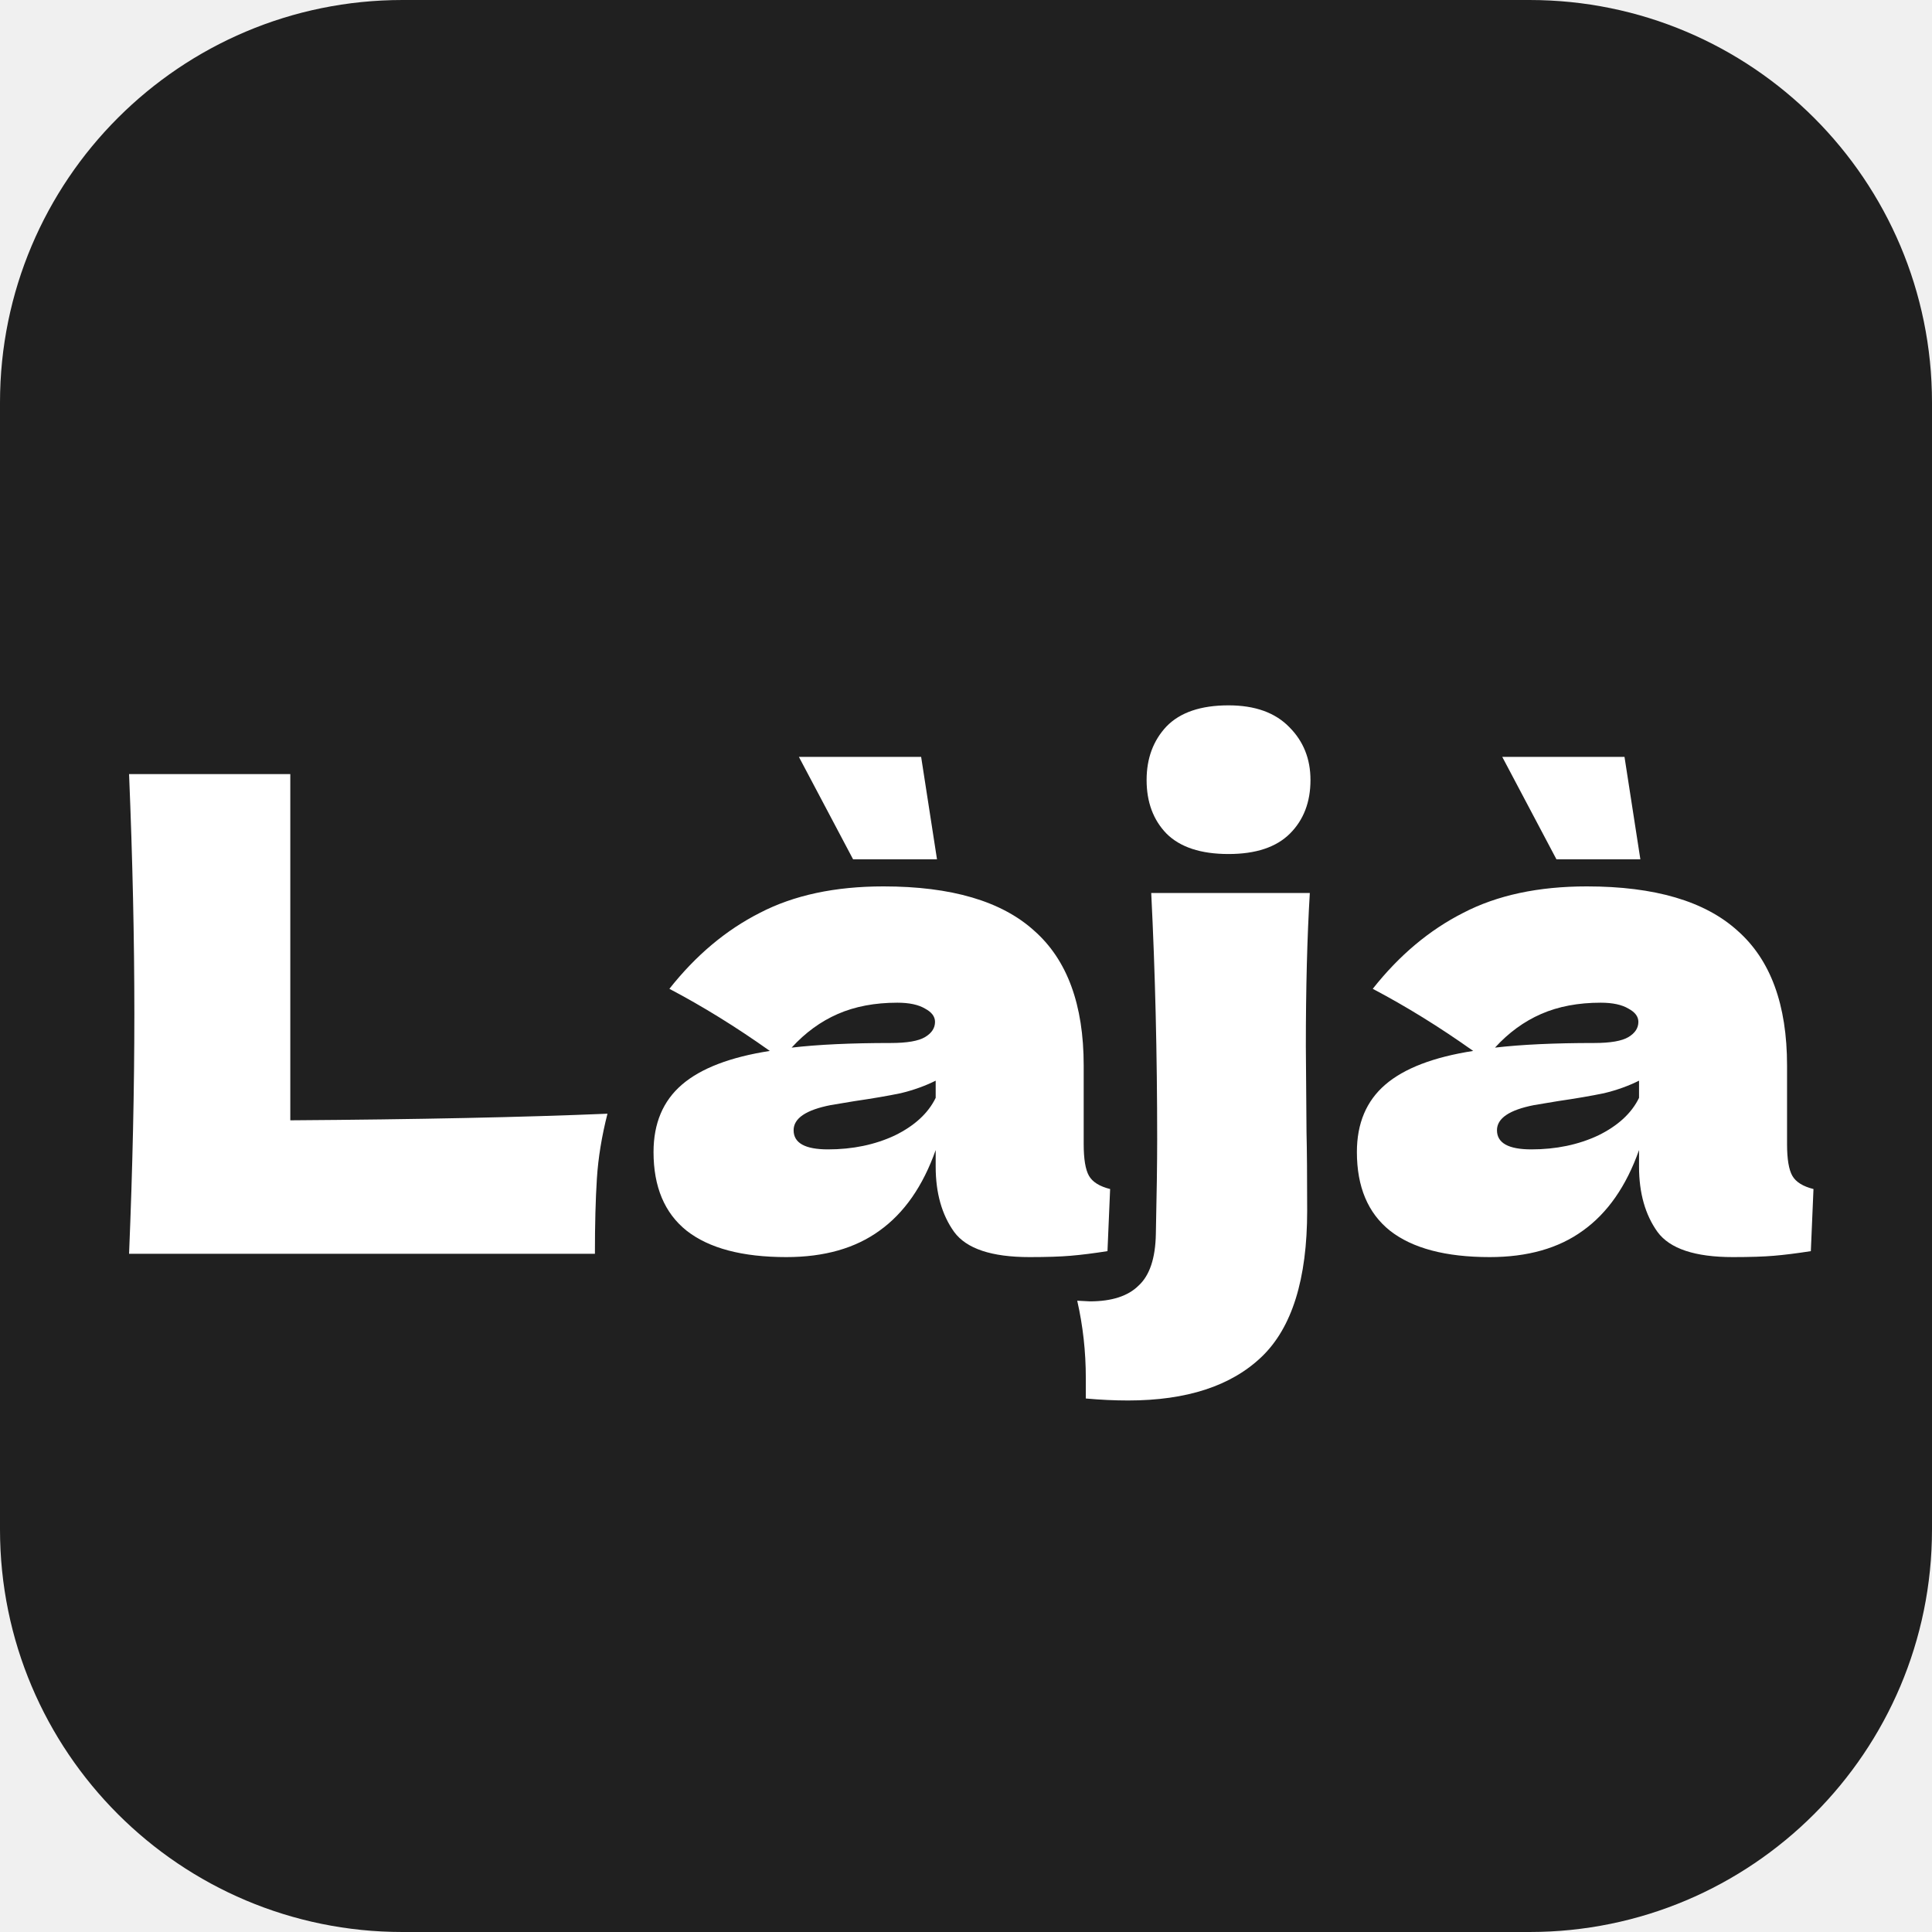
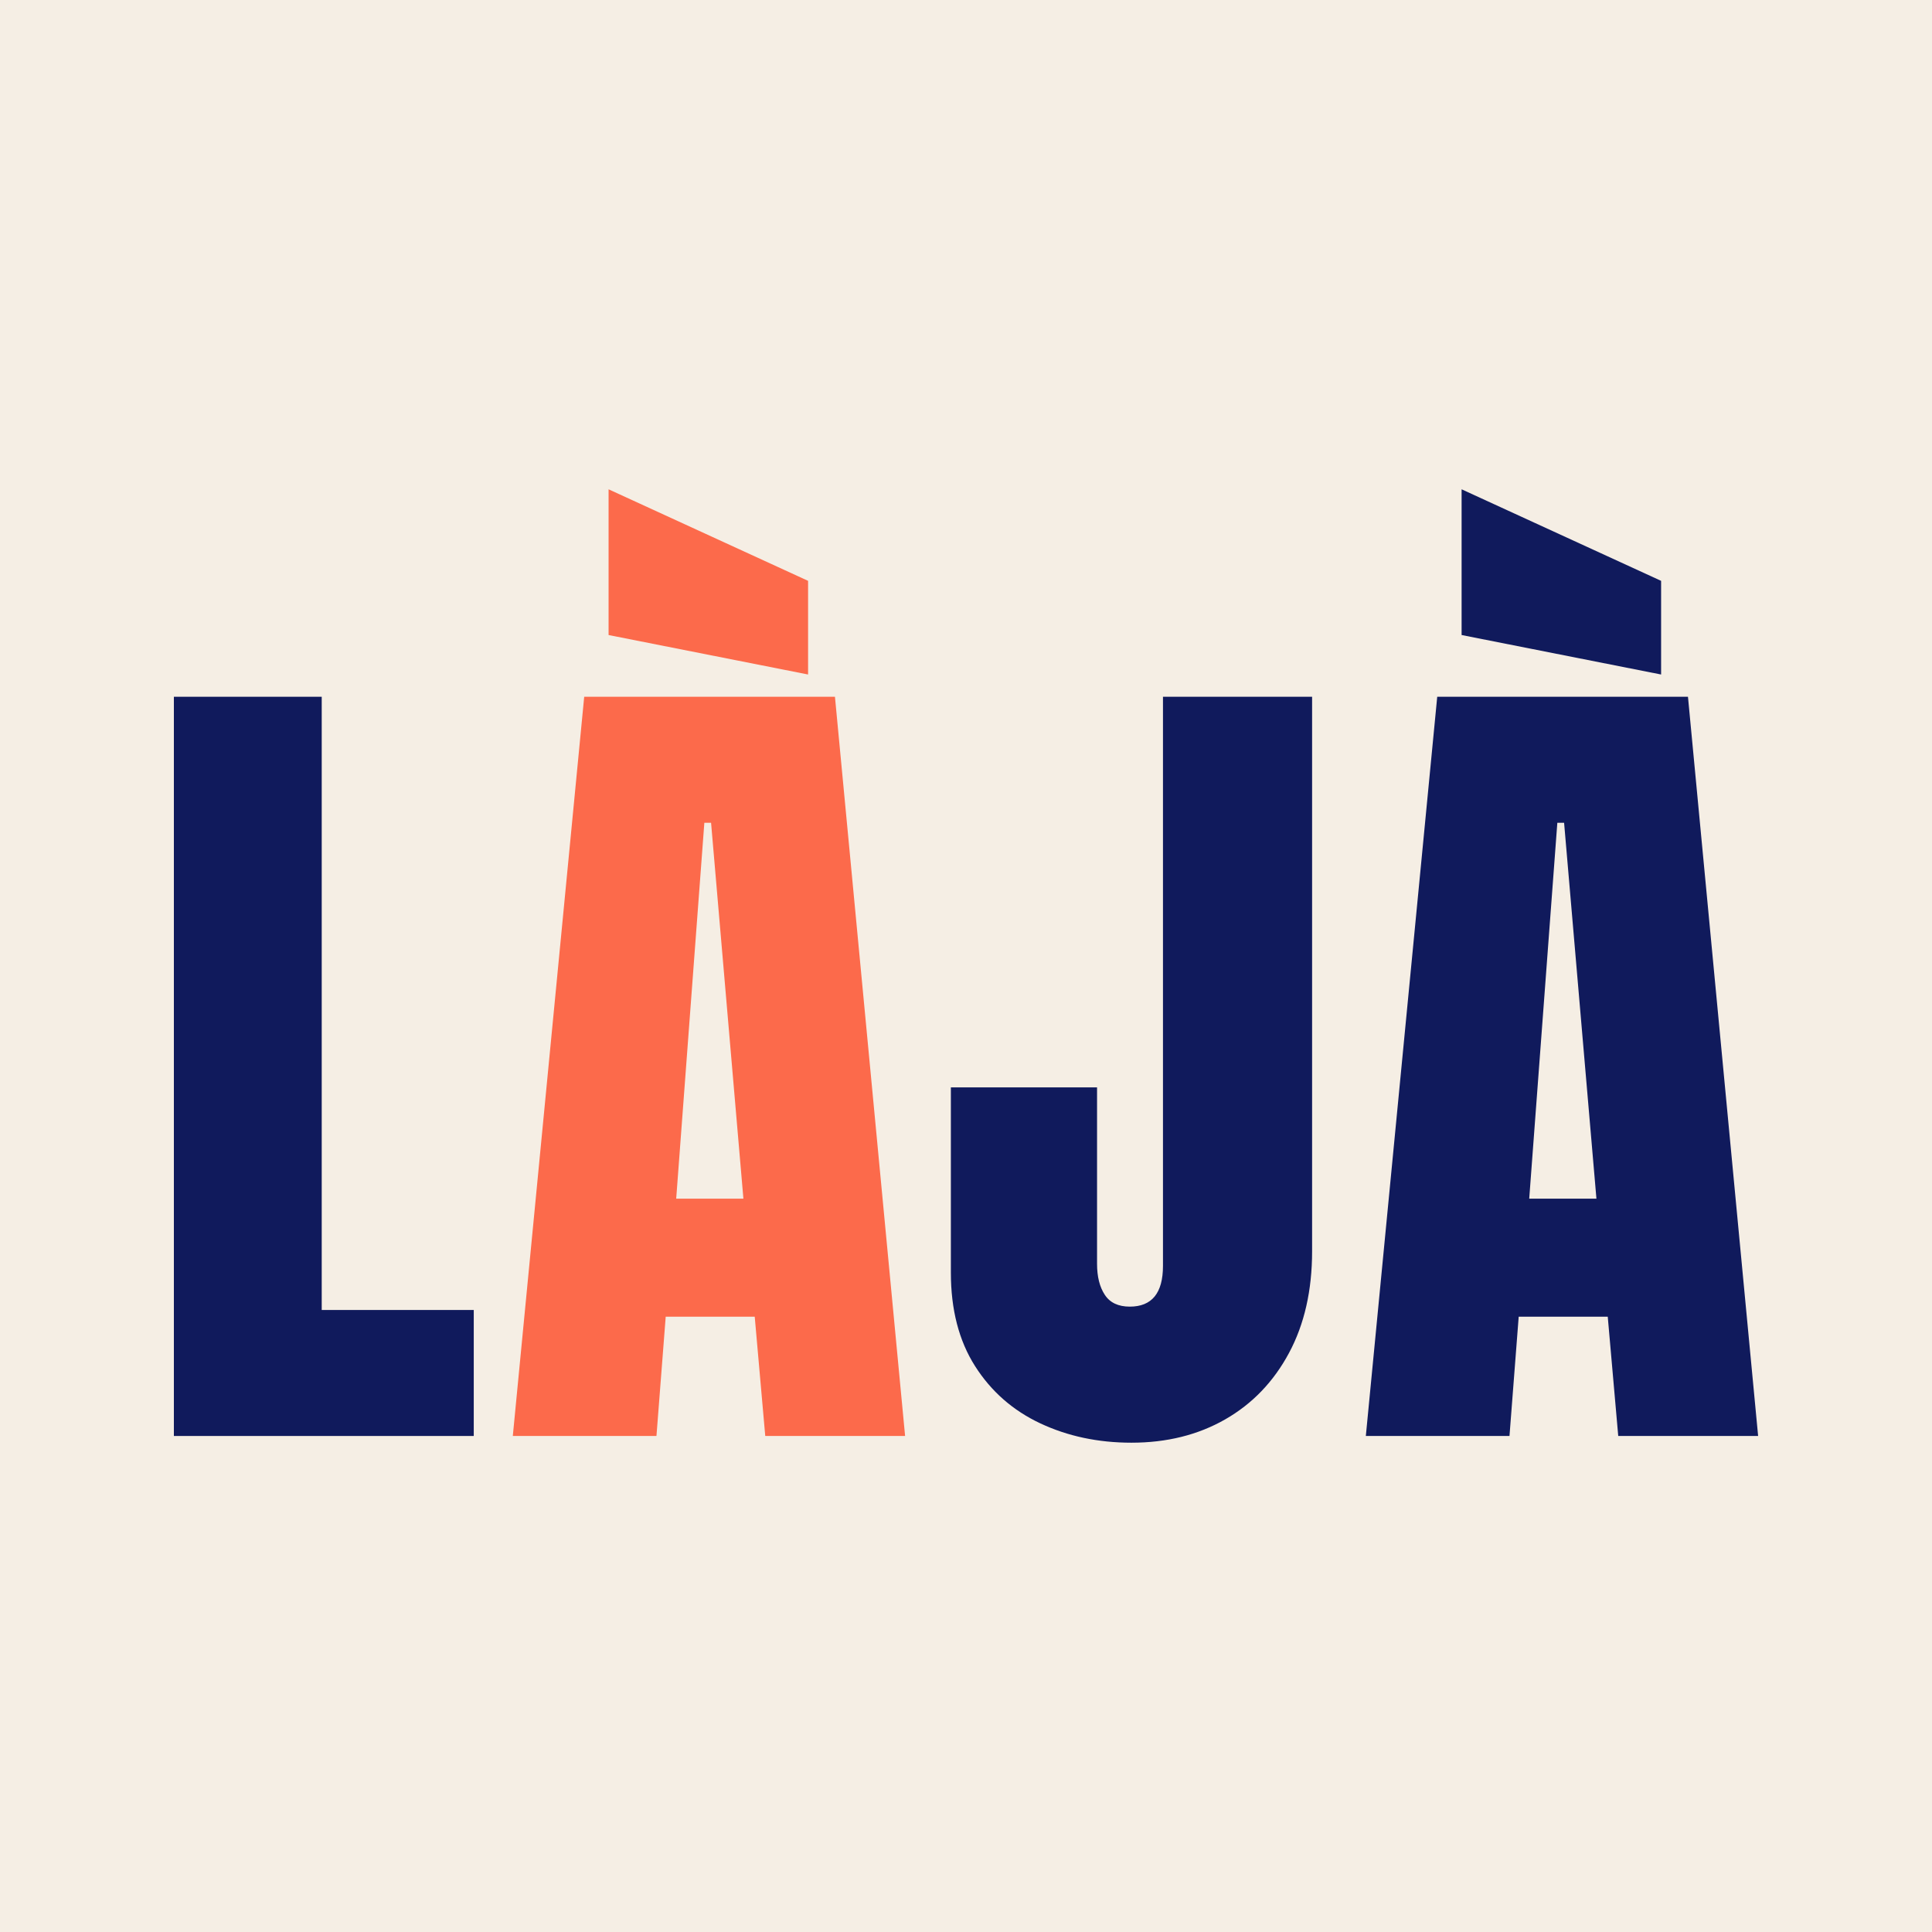
- <svg xmlns="http://www.w3.org/2000/svg" width="480" height="480" viewBox="0 0 480 480" fill="none">
-   <rect width="480" height="480" rx="100" fill="#202020" />
-   <path d="M72.123 278.338C103.862 278.119 130.129 277.572 150.923 276.697C149.501 282.278 148.625 287.641 148.297 292.785C147.968 297.929 147.804 304.167 147.804 311.5H32.067C32.942 290.268 33.38 270.404 33.38 251.907C33.38 233.411 32.942 213.547 32.067 192.315H72.123V278.338ZM269.24 284.248C269.24 287.969 269.678 290.596 270.553 292.128C271.429 293.661 273.18 294.755 275.807 295.412L275.15 310.843C271.648 311.391 268.583 311.774 265.957 311.993C263.44 312.211 260.047 312.321 255.778 312.321C246.366 312.321 240.128 310.241 237.063 306.082C233.999 301.814 232.467 296.397 232.467 289.83V285.726C229.293 294.7 224.641 301.376 218.513 305.754C212.493 310.132 204.777 312.321 195.365 312.321C184.421 312.321 176.158 310.132 170.576 305.754C165.104 301.376 162.368 294.864 162.368 286.218C162.368 279.104 164.721 273.523 169.427 269.473C174.133 265.424 181.411 262.633 191.261 261.101C182.943 255.191 174.625 250.047 166.308 245.669C172.874 237.351 180.371 231.058 188.798 226.79C197.226 222.412 207.459 220.223 219.498 220.223C236.352 220.223 248.829 223.89 256.928 231.222C265.136 238.446 269.24 249.609 269.24 264.712V284.248ZM222.945 249.117C217.363 249.117 212.438 250.047 208.17 251.907C203.902 253.768 200.071 256.559 196.678 260.28C203.245 259.514 211.453 259.131 221.303 259.131C225.353 259.131 228.198 258.638 229.84 257.653C231.482 256.668 232.303 255.41 232.303 253.877C232.303 252.564 231.482 251.47 229.84 250.594C228.198 249.609 225.9 249.117 222.945 249.117ZM205.708 285.562C211.836 285.562 217.363 284.412 222.288 282.114C227.213 279.706 230.606 276.587 232.467 272.757V268.488C229.84 269.802 226.94 270.841 223.766 271.607C220.592 272.264 216.761 272.921 212.274 273.577L206.364 274.562C200.235 275.766 197.171 277.846 197.171 280.801C197.171 283.975 200.016 285.562 205.708 285.562ZM211.946 213.492L198.484 188.047H228.855L232.795 213.492H211.946ZM305.227 212.179C298.332 212.179 293.188 210.483 289.796 207.09C286.512 203.697 284.871 199.265 284.871 193.792C284.871 188.43 286.512 183.997 289.796 180.495C293.188 176.993 298.332 175.242 305.227 175.242C311.794 175.242 316.828 177.047 320.331 180.659C323.833 184.161 325.584 188.539 325.584 193.792C325.584 199.265 323.887 203.697 320.495 207.09C317.102 210.483 312.013 212.179 305.227 212.179ZM325.42 221.865C324.763 232.809 324.435 245.505 324.435 259.952L324.599 281.293C324.708 285.671 324.763 292.183 324.763 300.829C324.763 317.793 320.987 329.887 313.436 337.11C305.884 344.333 294.83 347.945 280.274 347.945C276.881 347.945 273.379 347.781 269.767 347.453V342.363C269.767 335.797 269.056 329.394 267.633 323.156L270.752 323.32C276.224 323.32 280.274 322.007 282.901 319.38C285.637 316.863 287.059 312.594 287.169 306.575C287.388 296.725 287.497 288.9 287.497 283.099C287.497 261.976 287.005 241.565 286.02 221.865H325.42ZM443.988 284.248C443.988 287.969 444.426 290.596 445.301 292.128C446.177 293.661 447.928 294.755 450.554 295.412L449.898 310.843C446.396 311.391 443.331 311.774 440.704 311.993C438.187 312.211 434.794 312.321 430.526 312.321C421.114 312.321 414.876 310.241 411.811 306.082C408.747 301.814 407.214 296.397 407.214 289.83V285.726C404.041 294.7 399.389 301.376 393.26 305.754C387.241 310.132 379.525 312.321 370.113 312.321C359.168 312.321 350.905 310.132 345.324 305.754C339.851 301.376 337.115 294.864 337.115 286.218C337.115 279.104 339.468 273.523 344.174 269.473C348.881 265.424 356.159 262.633 366.009 261.101C357.691 255.191 349.373 250.047 341.055 245.669C347.622 237.351 355.119 231.058 363.546 226.79C371.973 222.412 382.206 220.223 394.245 220.223C411.1 220.223 423.576 223.89 431.675 231.222C439.884 238.446 443.988 249.609 443.988 264.712V284.248ZM397.693 249.117C392.111 249.117 387.186 250.047 382.918 251.907C378.649 253.768 374.819 256.559 371.426 260.28C377.993 259.514 386.201 259.131 396.051 259.131C400.101 259.131 402.946 258.638 404.588 257.653C406.229 256.668 407.05 255.41 407.05 253.877C407.05 252.564 406.229 251.47 404.588 250.594C402.946 249.609 400.648 249.117 397.693 249.117ZM380.455 285.562C386.584 285.562 392.111 284.412 397.036 282.114C401.961 279.706 405.354 276.587 407.214 272.757V268.488C404.588 269.802 401.688 270.841 398.514 271.607C395.34 272.264 391.509 272.921 387.022 273.577L381.112 274.562C374.983 275.766 371.919 277.846 371.919 280.801C371.919 283.975 374.764 285.562 380.455 285.562ZM386.694 213.492L373.232 188.047H403.603L407.543 213.492H386.694Z" fill="white" />
+ <svg xmlns="http://www.w3.org/2000/svg" width="512" height="512" viewBox="0 0 512 512">
+   <rect width="512" height="512" fill="#f5eee4" />
+   <path fill="#101a5c" d="M46.08 380.55V184.65H85.26V347.16H125.55V380.55Z" />
+   <path fill="#fc6a4b" d="M135.9 380.55 154.82 184.65H221.27L239.86 380.55H202.8L200.01 348.94H176.42L173.97 380.55ZM179.2 317.66H197.01L188.44 218.04H186.66ZM214.15 178.75 161.28 168.29V129.67L214.15 153.93Z" />
+   <path fill="#101a5c" d="M299.85 382.33Q286.61 382.33 275.7 377.21Q264.79 372.09 258.39 362.02Q251.99 351.95 251.99 337.25V288.17H290.73V334.92Q290.73 340.04 292.79 343.15Q294.84 346.27 299.41 346.27Q308.2 346.27 308.2 335.47V184.65H347.72V331.58Q347.72 347.16 341.59 358.57Q335.47 369.98 324.67 376.16Q313.88 382.33 299.85 382.33Z" />
+   <path fill="#101a5c" d="M361.96 380.55 380.88 184.65H447.33L465.92 380.55H428.85L426.07 348.94H402.47L400.03 380.55ZM405.26 317.66H423.07L414.5 218.04H412.71ZM440.21 178.75 387.34 168.29V129.67L440.21 153.93Z" />
</svg>
